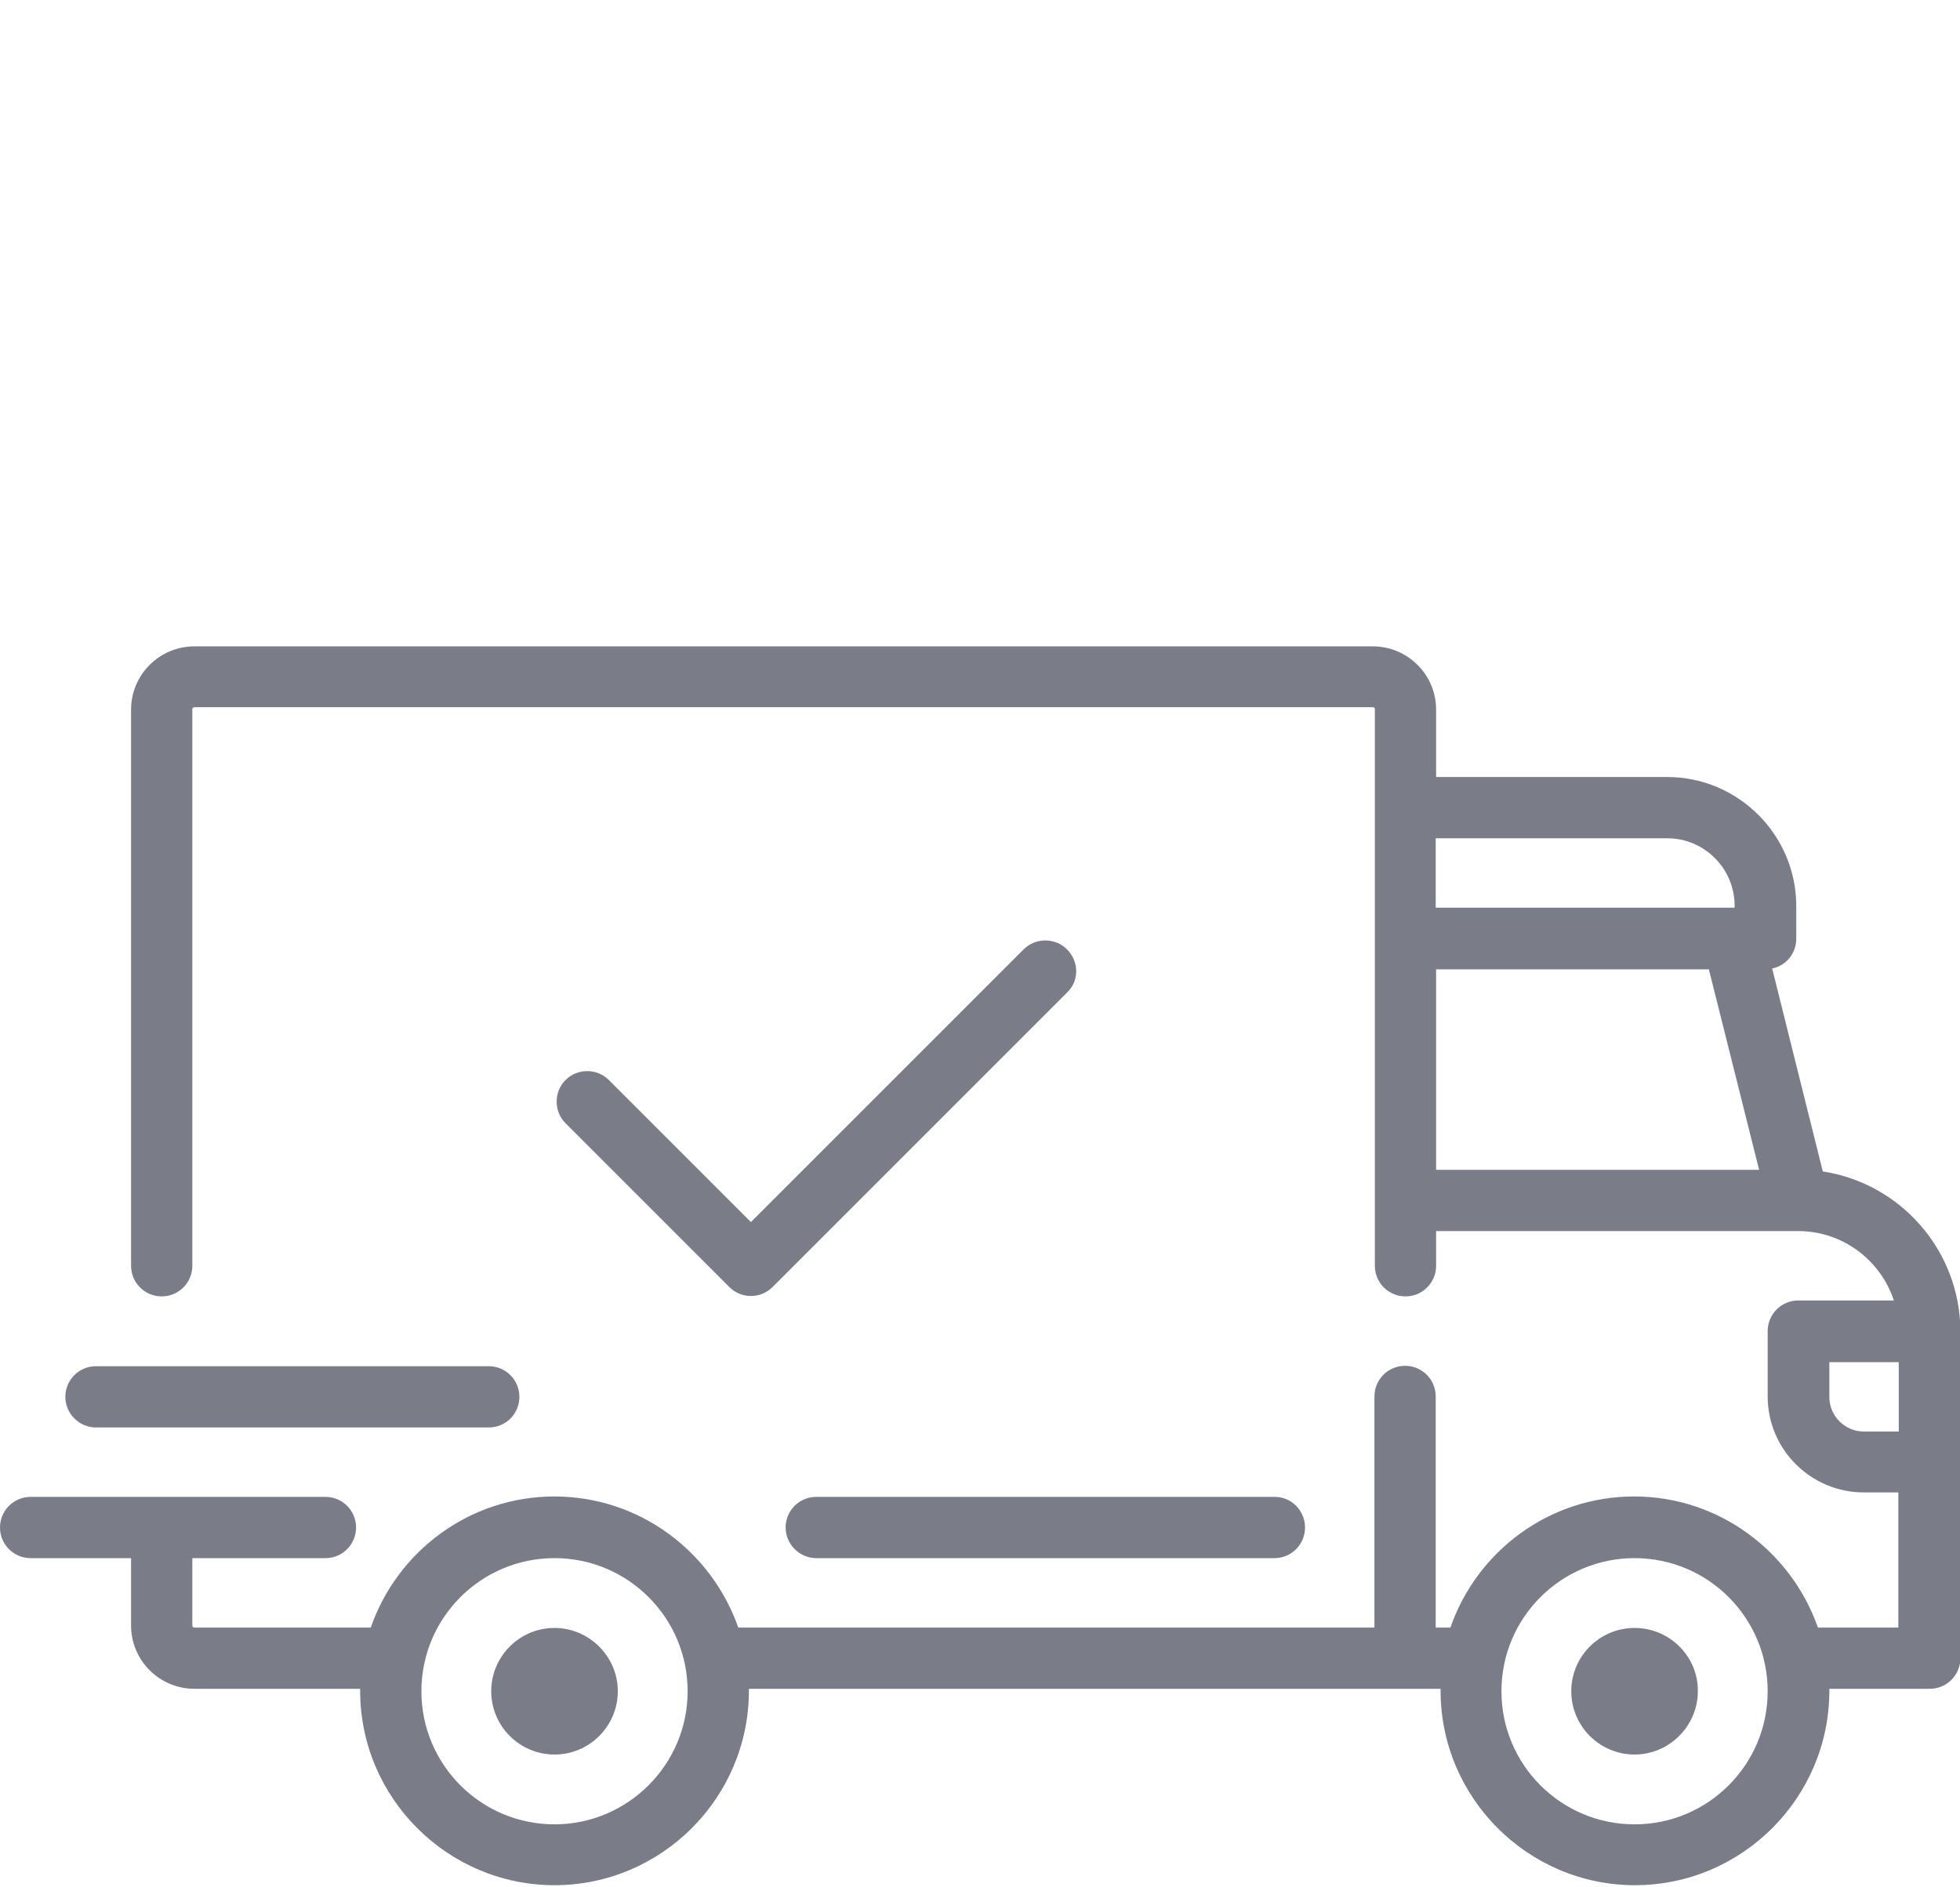
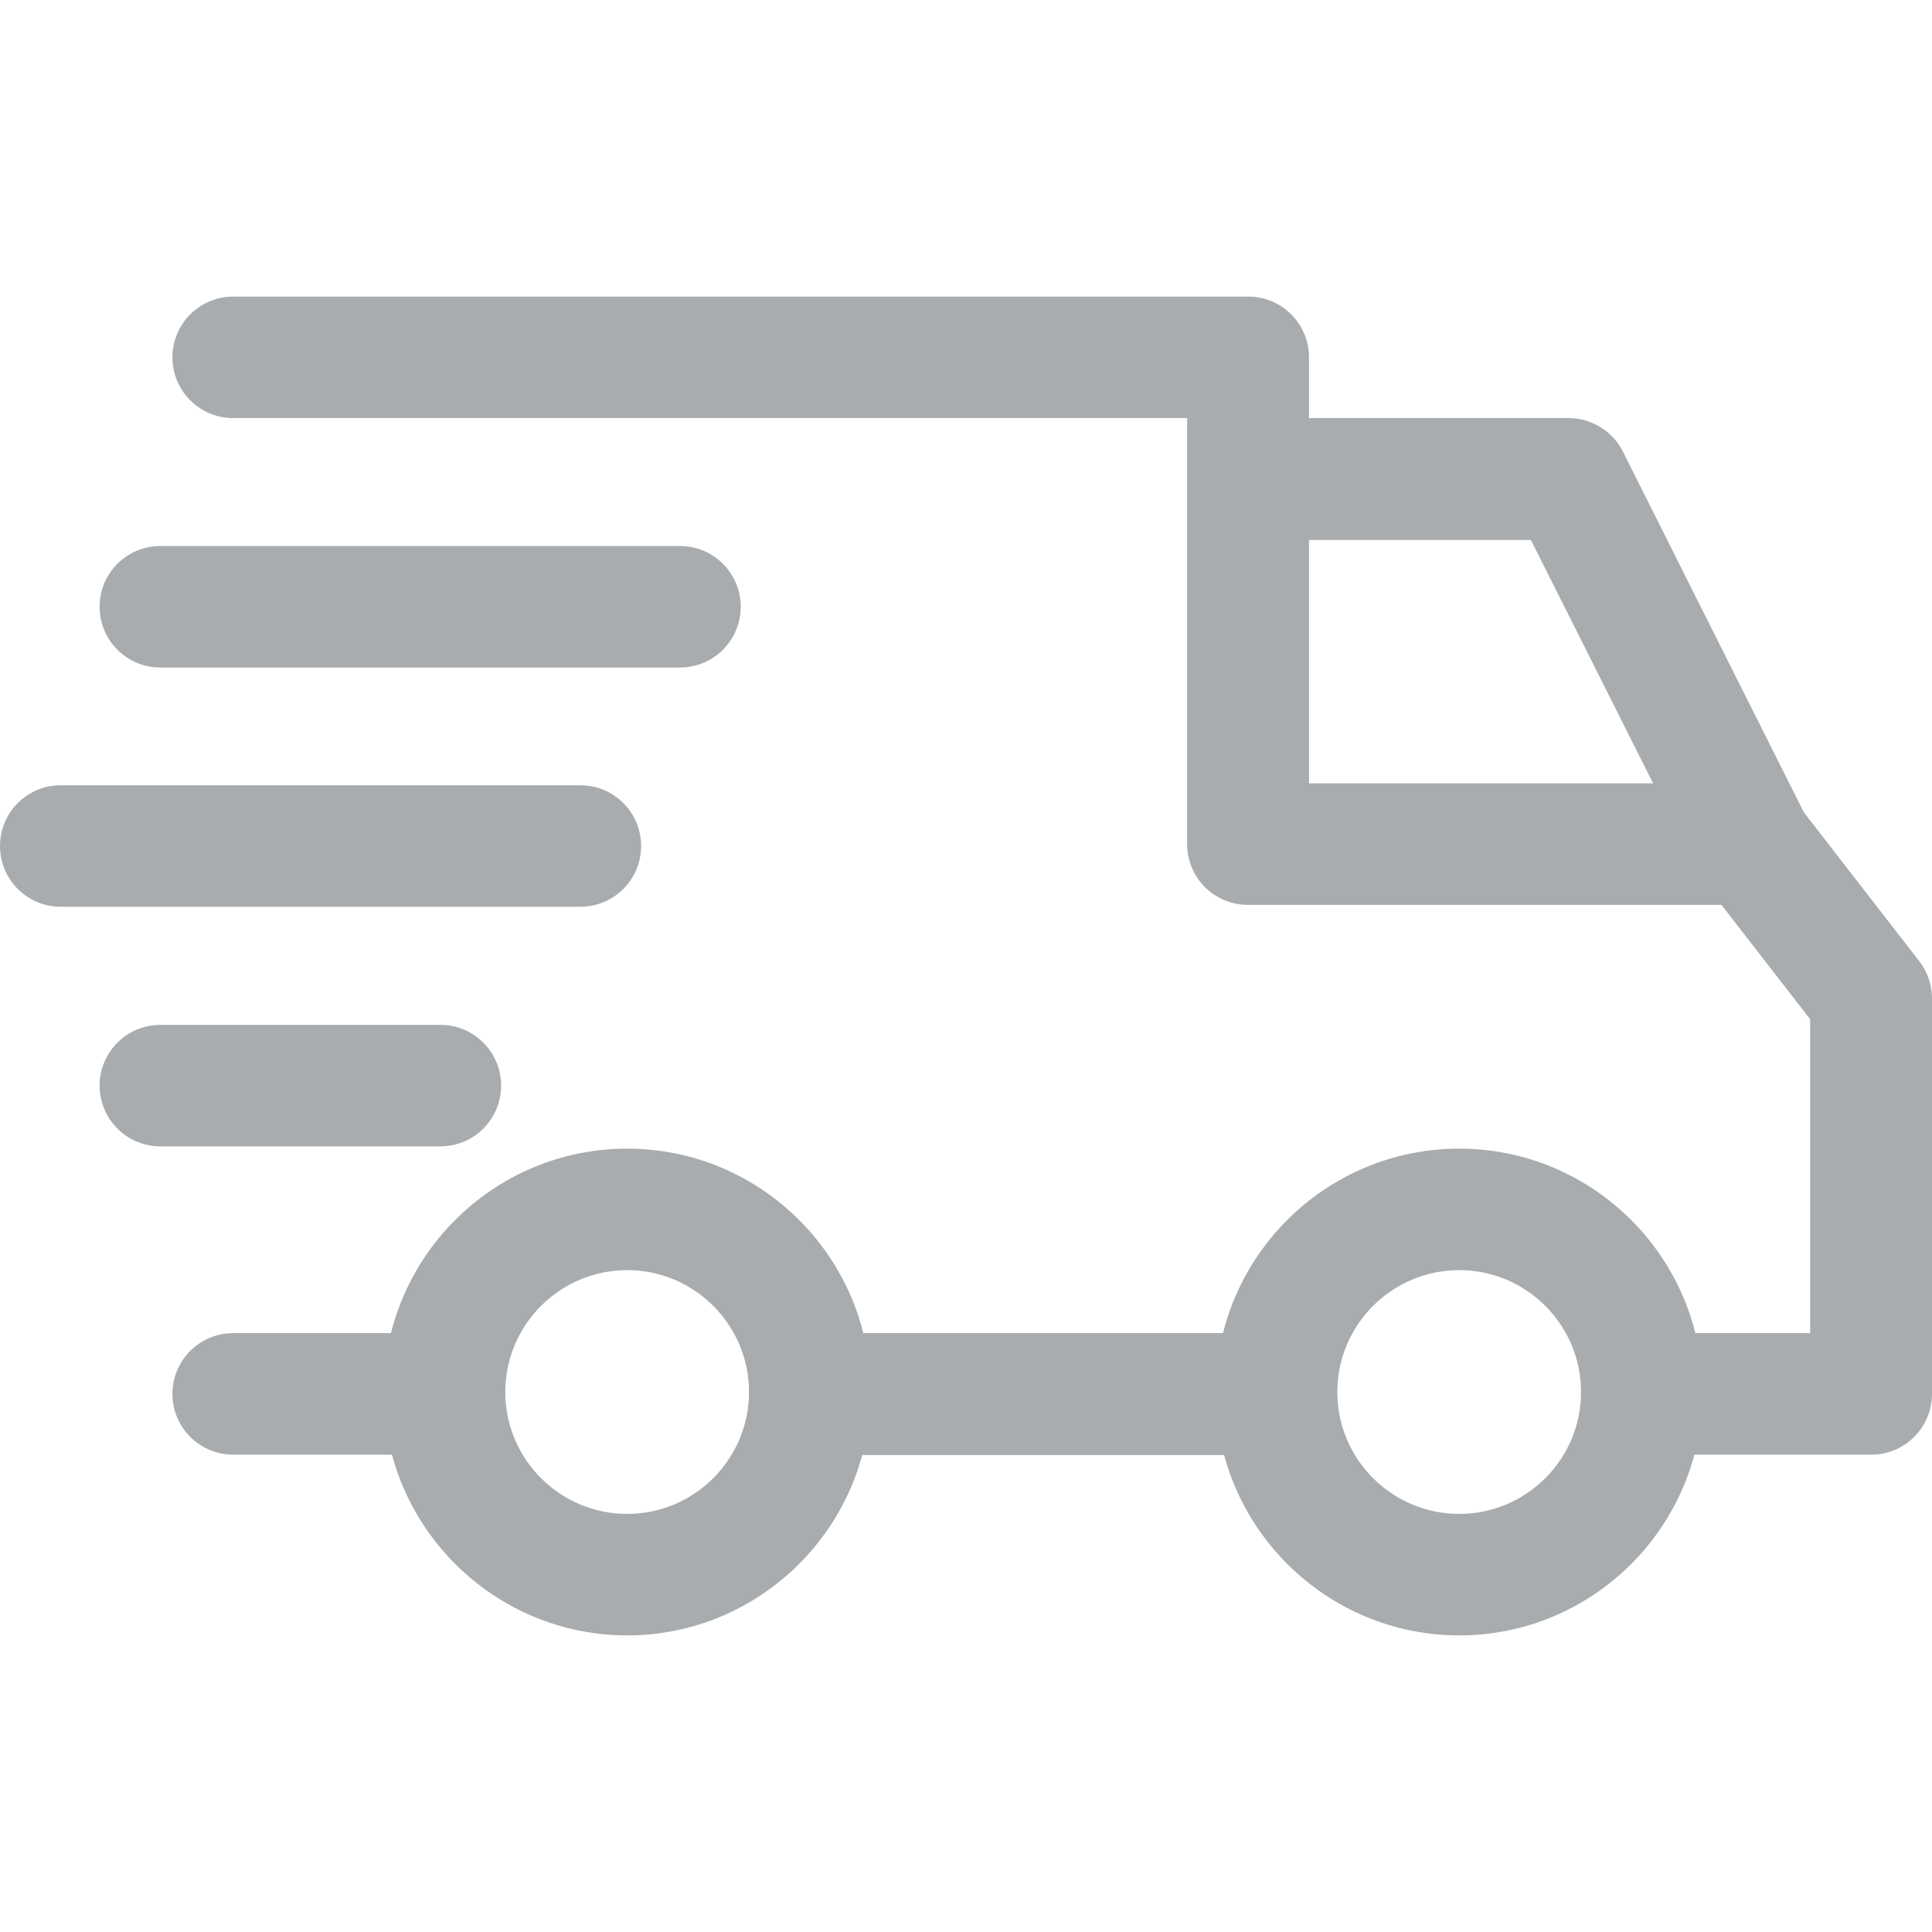
- <svg xmlns="http://www.w3.org/2000/svg" version="1.1" id="Layer_1" x="0" y="0" viewBox="0 0 480 462" xml:space="preserve">
-   <style>.st0{fill:#7a7c87}</style>
-   <path class="st0" d="M446.4 286.9L434 237.2c3.4-.7 5.9-3.7 5.9-7.3v-8c0-17.4-14.2-31.6-31.6-31.6h-56.6v-16.5c0-8.6-7-15.5-15.5-15.5H47.6c-8.6 0-15.5 7-15.5 15.5V310c0 4.2 3.4 7.5 7.5 7.5 4.2 0 7.5-3.4 7.5-7.5V173.7c0-.3.2-.5.5-.5h288.6c.3 0 .5.2.5.5V310c0 4.2 3.4 7.5 7.5 7.5 4.2 0 7.5-3.4 7.5-7.5v-8.5h88.7c10.9 0 20.2 7.2 23.4 17h-23.4c-4.2 0-7.5 3.4-7.5 7.5v16c0 13 10.6 23.5 23.5 23.5h8.5v33.1h-19.7c-6.5-18.6-24.2-32.1-45-32.1s-38.5 13.4-45 32.1h-3.6V342c0-4.2-3.4-7.5-7.5-7.5-4.2 0-7.5 3.4-7.5 7.5v56.6H180.8c-6.5-18.6-24.2-32.1-45-32.1s-38.5 13.4-45 32.1H47.6c-.3 0-.5-.2-.5-.5v-16.5h32.6c4.2 0 7.5-3.4 7.5-7.5 0-4.2-3.4-7.5-7.5-7.5H7.5c-4.2 0-7.5 3.4-7.5 7.5 0 4.2 3.4 7.5 7.5 7.5h24.6v16.5c0 8.6 7 15.5 15.5 15.5h40.6v.5c0 26.2 21.4 47.6 47.6 47.6s47.6-21.4 47.6-47.6v-.5h169.4v.5c0 26.2 21.4 47.6 47.6 47.6s47.6-21.4 47.6-47.6v-.5h24.6c4.2 0 7.5-3.4 7.5-7.5V326c-.1-19.8-14.7-36.2-33.7-39.1zm-94.7-81.6h56.6c9.1 0 16.5 7.4 16.5 16.5v.5h-73.2v-17zm0 81.2v-49.1h66.8l12.3 49.1h-79.1zM135.8 446.8c-18 0-32.6-14.6-32.6-32.6s14.6-32.6 32.6-32.6 32.6 14.6 32.6 32.6-14.7 32.6-32.6 32.6zm264.5 0c-18 0-32.6-14.6-32.6-32.6s14.6-32.6 32.6-32.6 32.6 14.6 32.6 32.6-14.6 32.6-32.6 32.6zm64.7-96.2h-8.5c-4.7 0-8.5-3.8-8.5-8.5v-8.5h17v17z" />
-   <path class="st0" d="M135.8 398.7c-8.6 0-15.5 7-15.5 15.5 0 8.6 7 15.5 15.5 15.5 8.6 0 15.5-7 15.5-15.5s-7-15.5-15.5-15.5zm264.5 0c-8.6 0-15.5 7-15.5 15.5 0 8.6 7 15.5 15.5 15.5s15.5-7 15.5-15.5c.1-8.5-6.9-15.5-15.5-15.5zm-88.1-32.1H199.9c-4.2 0-7.5 3.4-7.5 7.5s3.4 7.5 7.5 7.5h112.2c4.2 0 7.5-3.4 7.5-7.5s-3.3-7.5-7.4-7.5zm-192.5-32H23.5c-4.2 0-7.5 3.4-7.5 7.5s3.4 7.5 7.5 7.5h96.2c4.2 0 7.5-3.4 7.5-7.5s-3.3-7.5-7.5-7.5zm141.6-102.1c-2.9-2.9-7.7-2.9-10.6 0l-66.8 66.8-34.8-34.8c-2.9-2.9-7.7-2.9-10.6 0-2.9 2.9-2.9 7.7 0 10.6l40.1 40.1c1.5 1.5 3.4 2.2 5.3 2.2s3.8-.7 5.3-2.2l72.2-72.2c2.9-2.8 2.9-7.5-.1-10.5z" />
+ <svg xmlns="http://www.w3.org/2000/svg" version="1.1" id="Capa_1" x="0" y="0" viewBox="0 0 512 512" xml:space="preserve">
+   <style>.st0{fill:#a8acae}</style>
+   <path class="st0" d="M386.7 304.4c-35.6 0-64.5 29-64.5 64.5s29 64.5 64.5 64.5c35.6 0 64.5-29 64.5-64.5s-28.9-64.5-64.5-64.5zm0 96.8c-17.8 0-32.3-14.5-32.3-32.3s14.5-32.3 32.3-32.3 32.3 14.5 32.3 32.3-14.5 32.3-32.3 32.3zm-220.5-96.8c-35.6 0-64.5 29-64.5 64.5s29 64.5 64.5 64.5 64.5-29 64.5-64.5-28.9-64.5-64.5-64.5zm0 96.8c-17.8 0-32.3-14.5-32.3-32.3s14.5-32.3 32.3-32.3 32.3 14.5 32.3 32.3-14.5 32.3-32.3 32.3zm263.9-281.5c-2.7-5.4-8.3-8.9-14.4-8.9h-85v32.3h75l43.9 87.4 28.8-14.5-48.3-96.3z" />
+   <path class="st0" d="M216.2 353.3h122.1v32.3H216.2zm-98.4 0h-56c-8.9 0-16.1 7.2-16.1 16.1s7.2 16.1 16.1 16.1h55.9c8.9 0 16.1-7.2 16.1-16.1.1-8.8-7.1-16.1-16-16.1zm390.8-98.6l-31.7-40.9c-3-3.9-7.8-6.2-12.7-6.2H346.9V94.7c0-8.9-7.2-16.1-16.1-16.1h-269c-8.9 0-16.1 7.2-16.1 16.1s7.2 16.1 16.1 16.1h252.8v112.9c0 8.9 7.2 16.1 16.1 16.1h125.5l23.5 30.3v83.2h-44.6c-8.9 0-16.1 7.2-16.1 16.1s7.2 16.1 16.1 16.1h60.8c8.9 0 16.1-7.2 16.1-16.1V264.6c0-3.6-1.2-7.1-3.4-9.9zm-391.9 16.9H42.5c-8.9 0-16.1 7.2-16.1 16.1s7.2 16.1 16.1 16.1h74.2c8.9 0 16.1-7.2 16.1-16.1 0-8.9-7.2-16.1-16.1-16.1zm37.1-63.5H16.1c-8.9 0-16.1 7.2-16.1 16.1s7.2 16.1 16.1 16.1h137.7c8.9 0 16.1-7.2 16.1-16.1s-7.2-16.1-16.1-16.1z" />
+   <path class="st0" d="M180.2 144.7H42.5c-8.9 0-16.1 7.2-16.1 16.1 0 8.9 7.2 16.1 16.1 16.1h137.7c8.9 0 16.1-7.2 16.1-16.1s-7.2-16.1-16.1-16.1z" />
</svg>
